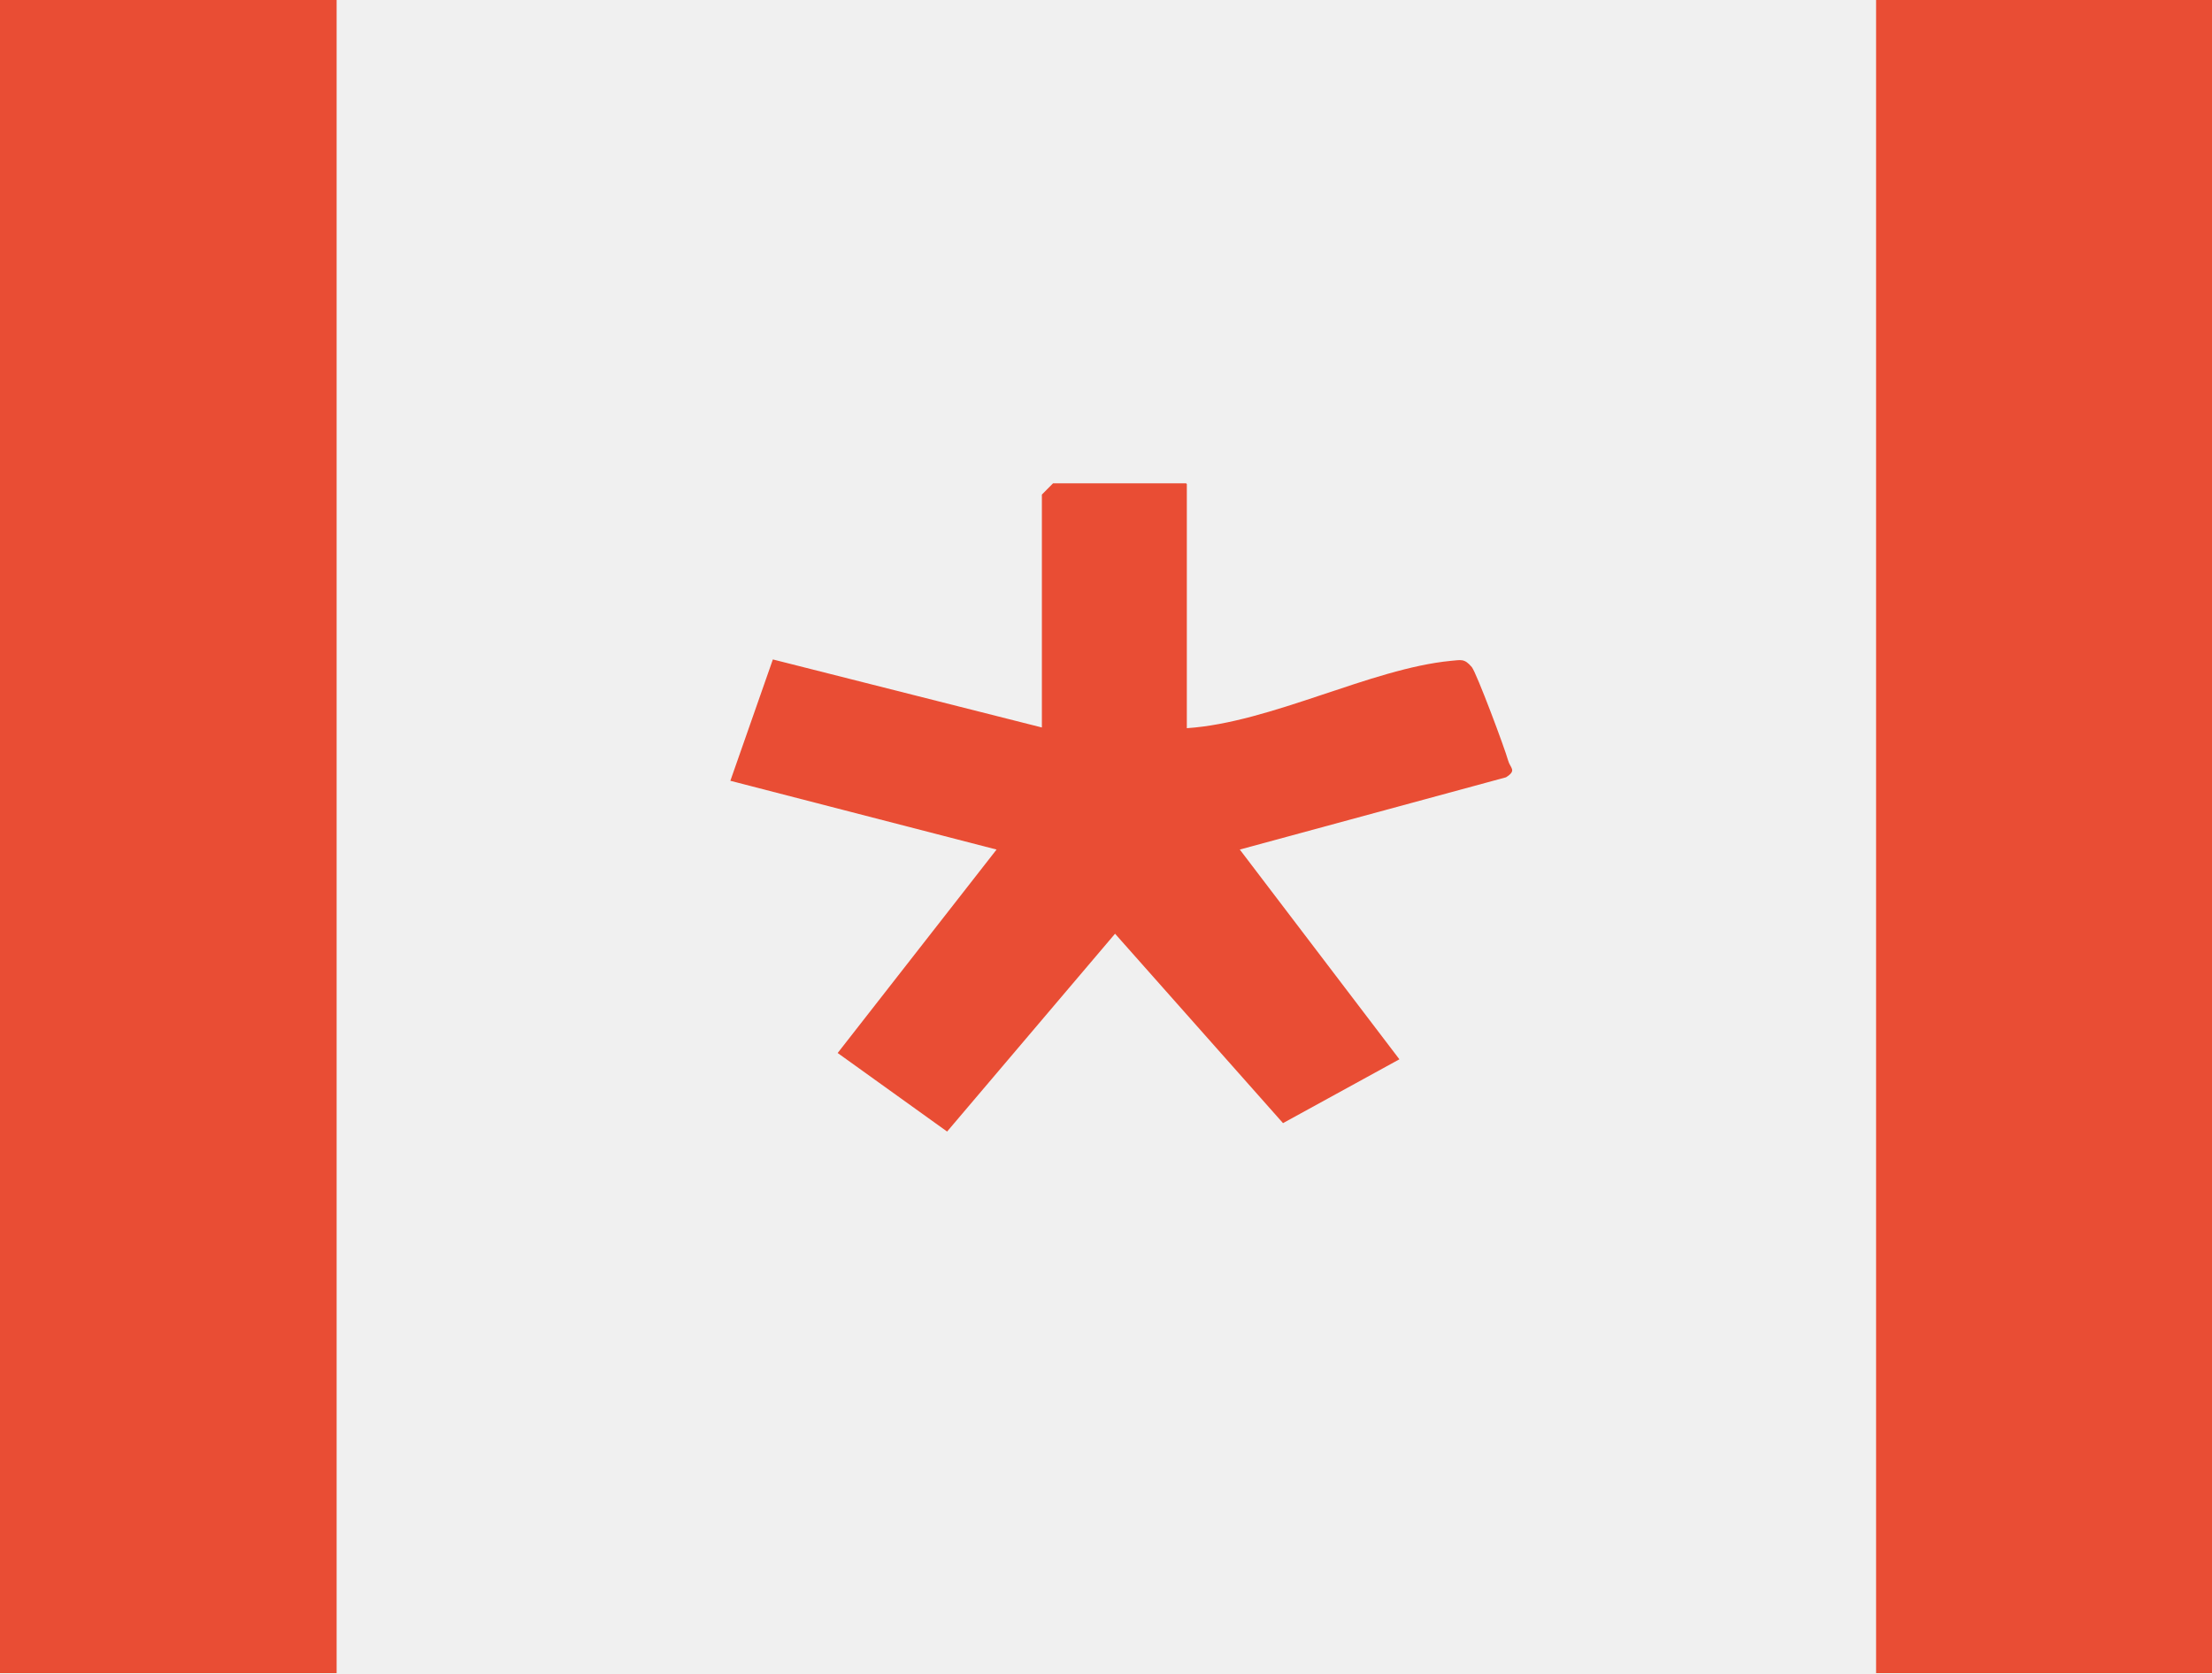
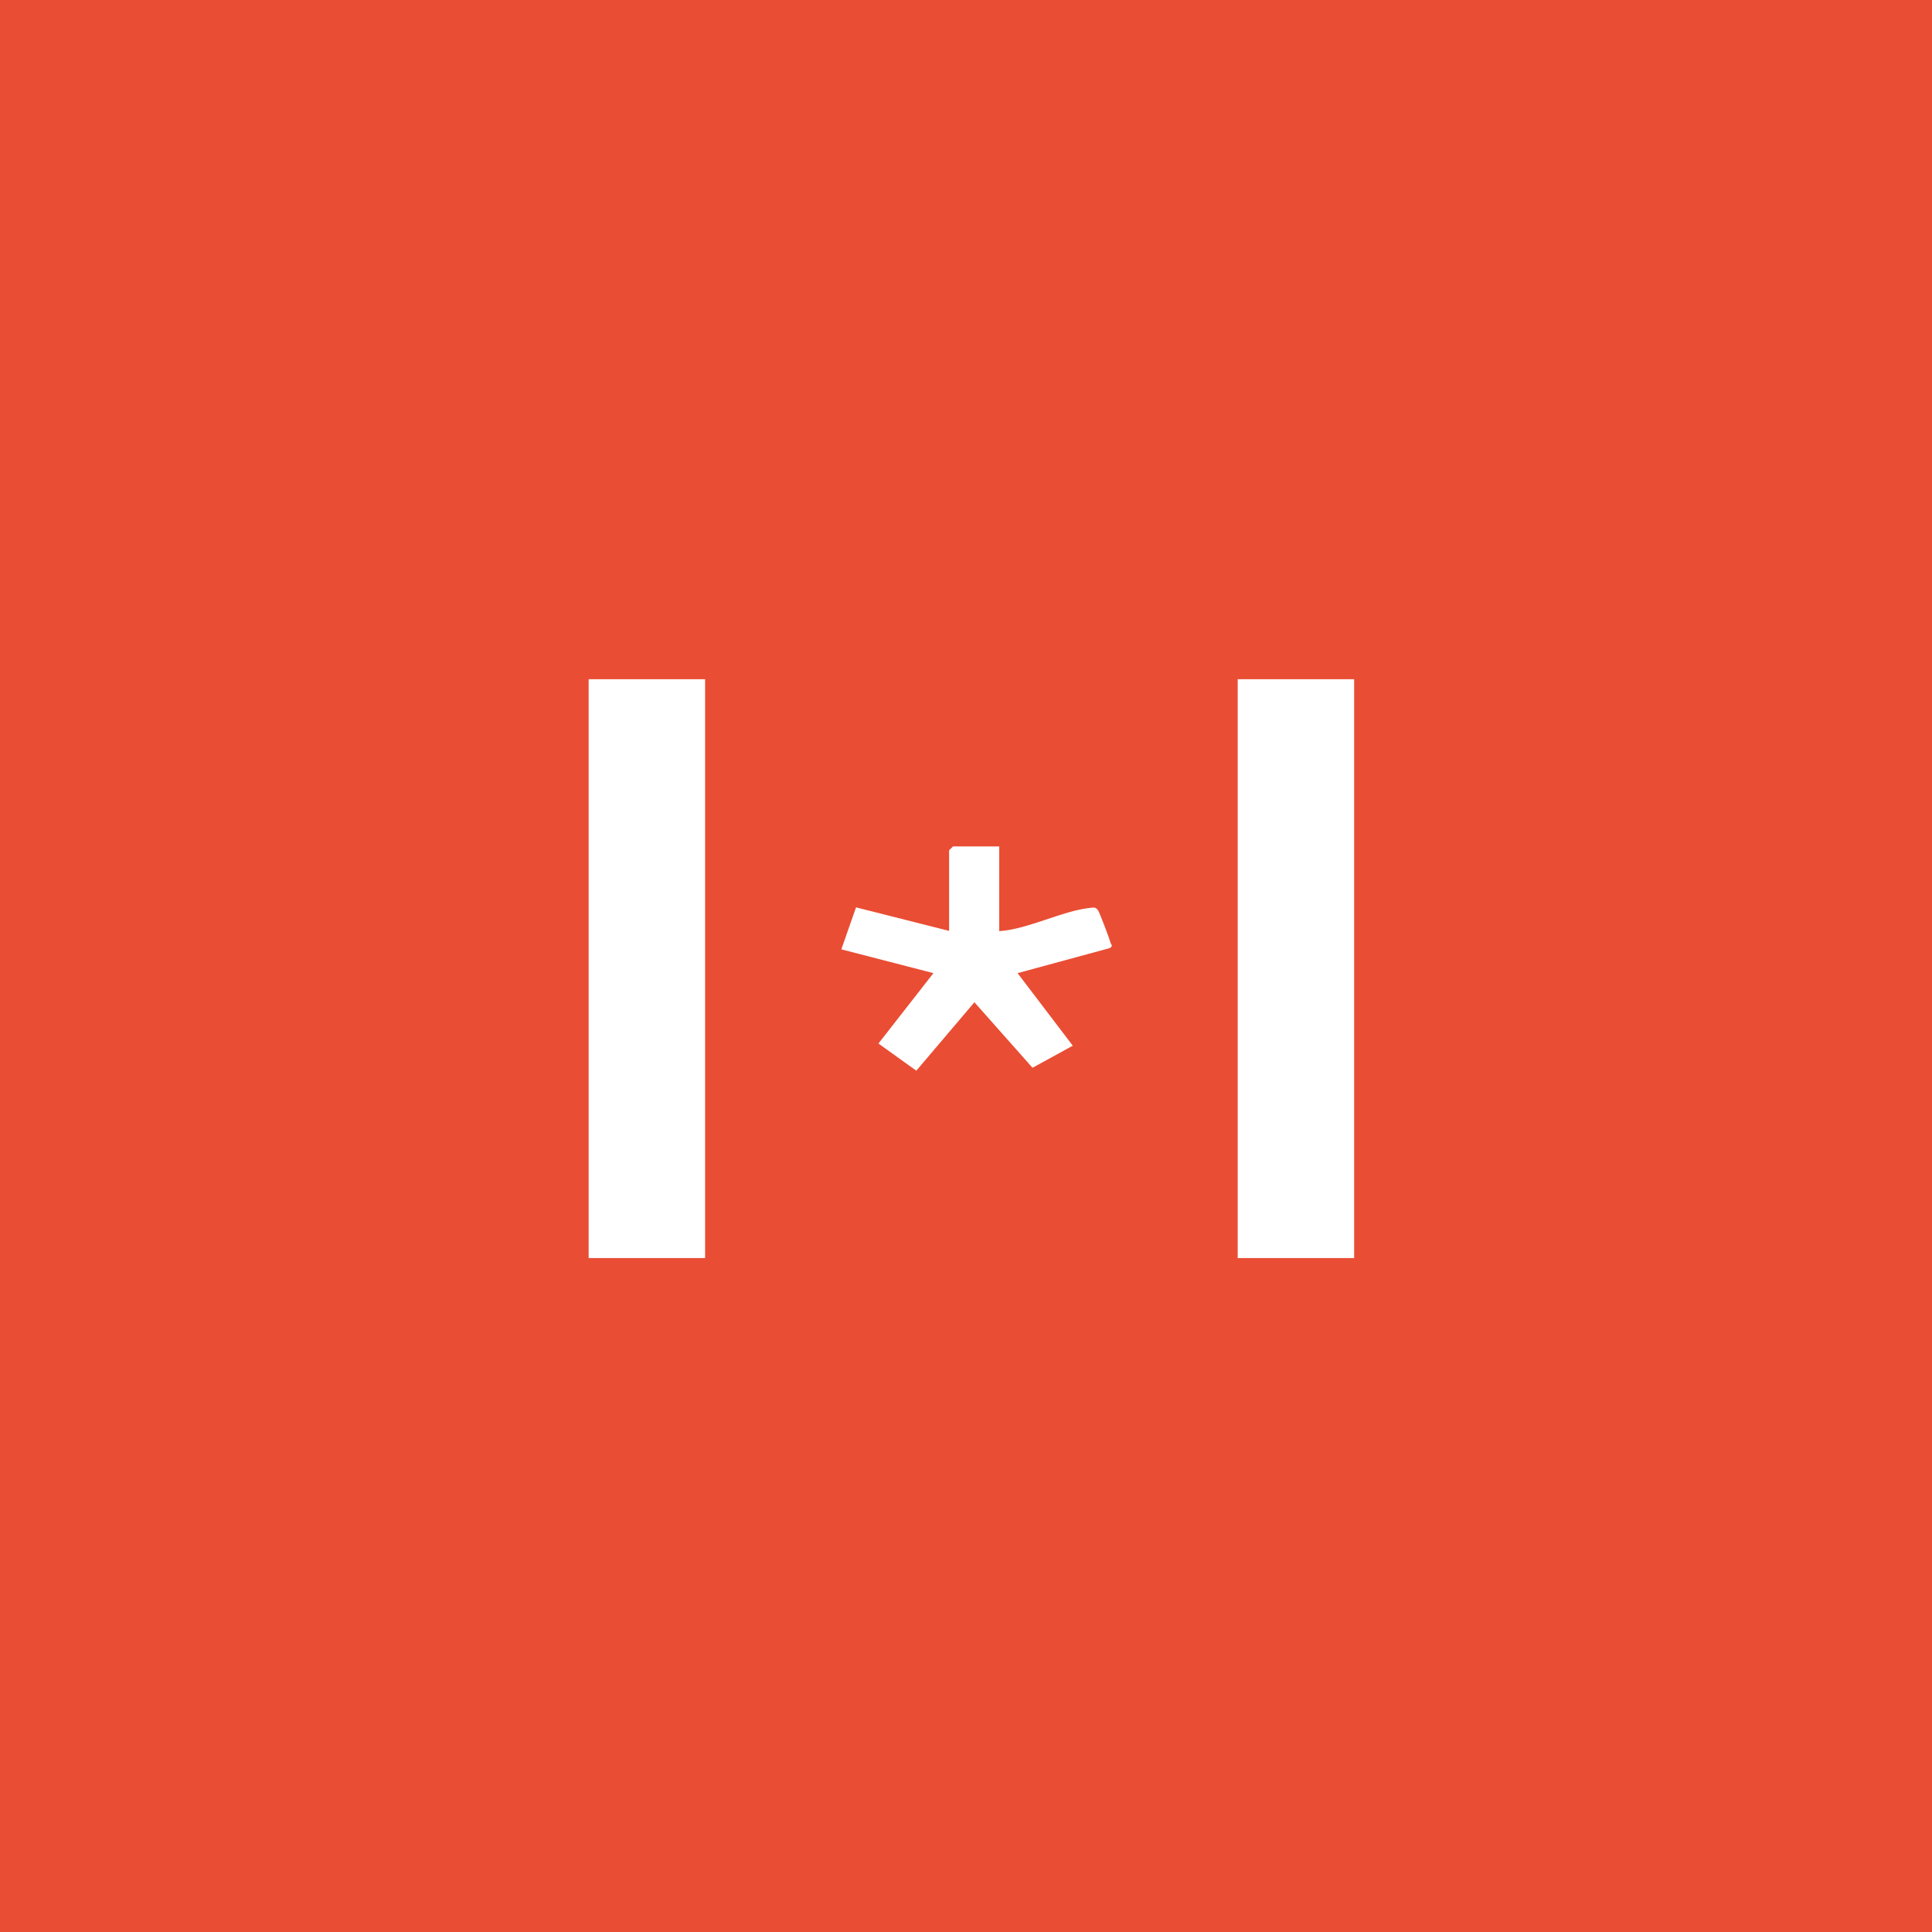
- <svg xmlns="http://www.w3.org/2000/svg" width="78" height="59" viewBox="0 0 78 59" fill="none">
-   <g clip-path="url(#clip0_1_1750)">
-     <path d="M41.85 17.069V25.678C44.824 25.48 48.338 23.575 51.164 23.303C51.508 23.278 51.631 23.204 51.901 23.526C52.073 23.748 53.056 26.371 53.179 26.816C53.253 27.088 53.499 27.162 53.105 27.41L43.718 29.958L49.346 37.354L45.242 39.605L39.319 32.926L33.397 39.902L29.538 37.132L35.141 29.958L25.754 27.533L27.253 23.254L36.739 25.653V17.44L37.132 17.044H41.826L41.85 17.069Z" fill="#E94D34" />
-     <path d="M11.87 0H0V59H11.87V0Z" fill="#E94D34" />
-     <path d="M78.025 0H66.155V59H78.025V0Z" fill="#E94D34" />
+ <svg xmlns="http://www.w3.org/2000/svg" width="512" height="512" viewBox="0 0 512 512" fill="none">
+   <rect width="512" height="512" fill="#E94D34" />
+   <g transform="translate(156, 180) scale(2.6)">
+     <path d="M41.85 17.069V25.678C44.824 25.48 48.338 23.575 51.164 23.303C51.508 23.278 51.631 23.204 51.901 23.526C52.073 23.748 53.056 26.371 53.179 26.816C53.253 27.088 53.499 27.162 53.105 27.41L43.718 29.958L49.346 37.354L45.242 39.605L39.319 32.926L33.397 39.902L29.538 37.132L35.141 29.958L25.754 27.533L27.253 23.254L36.739 25.653V17.44L37.132 17.044H41.826L41.85 17.069Z" fill="white" />
+     <path d="M11.87 0H0V59H11.87V0Z" fill="white" />
+     <path d="M78.025 0H66.155V59H78.025V0Z" fill="white" />
  </g>
-   <defs>
-     <clipPath id="clip0_1_1750">
-       <rect width="78" height="59" fill="white" />
-     </clipPath>
-   </defs>
</svg>
